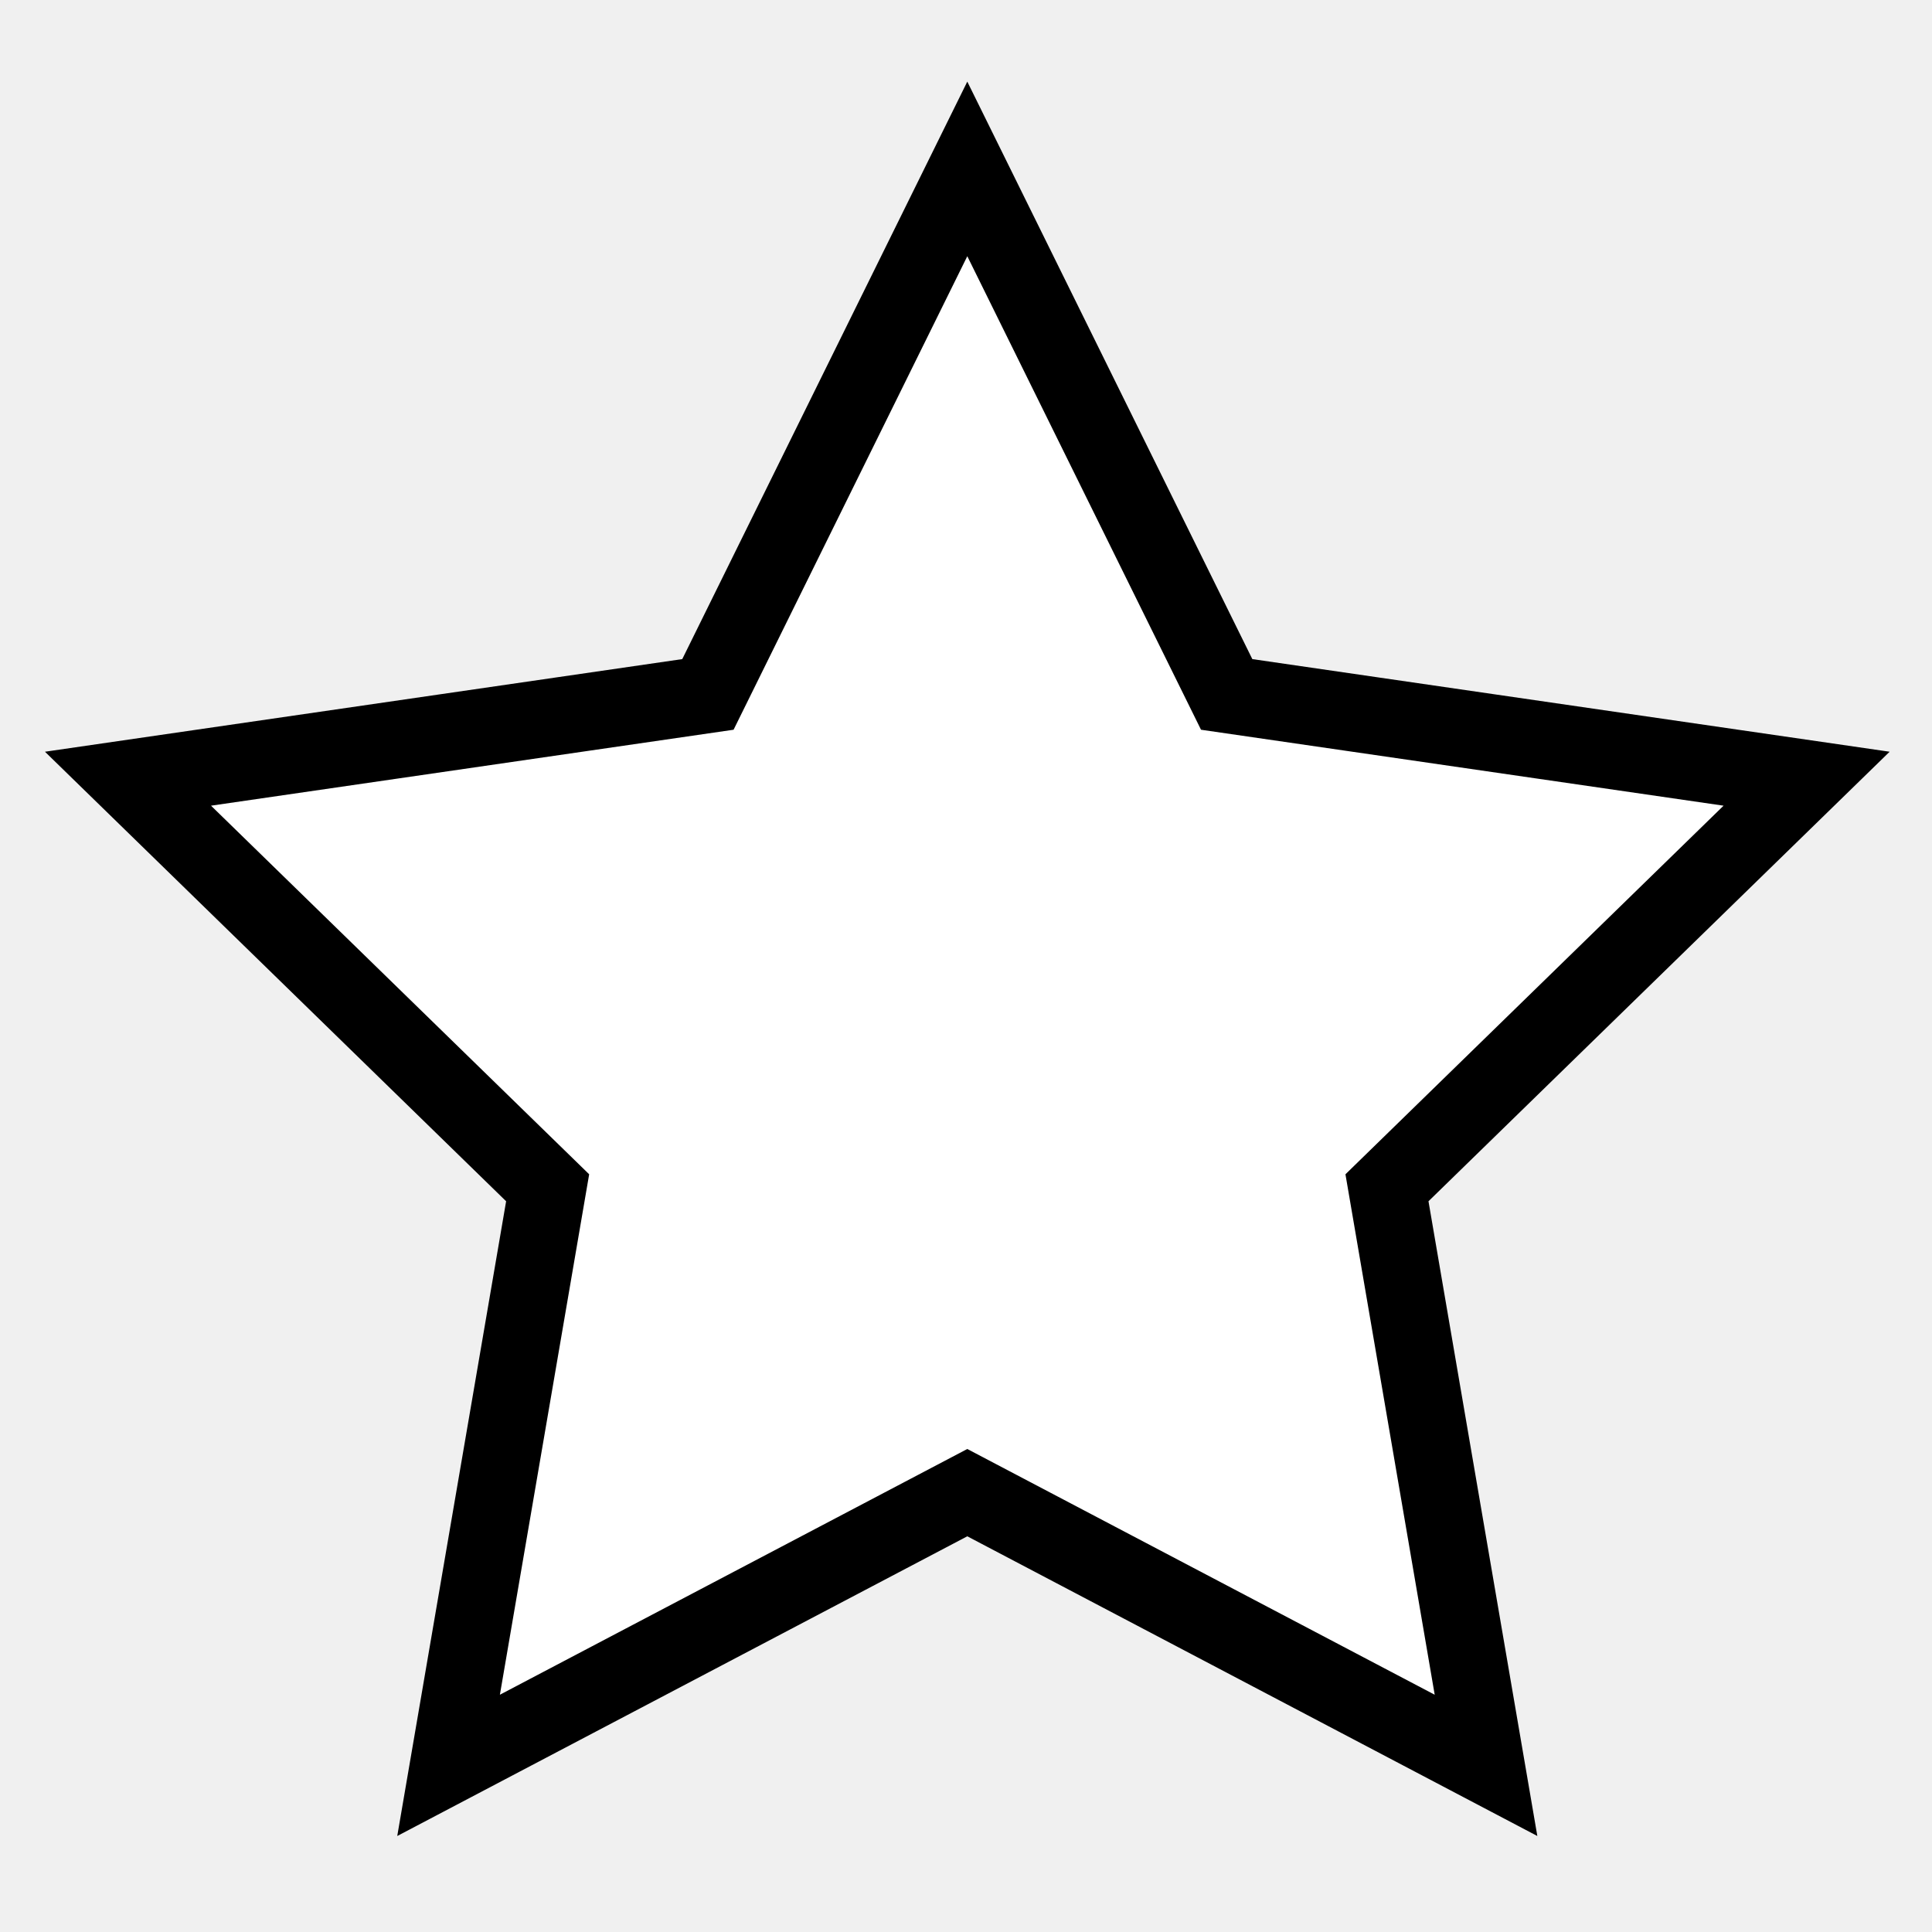
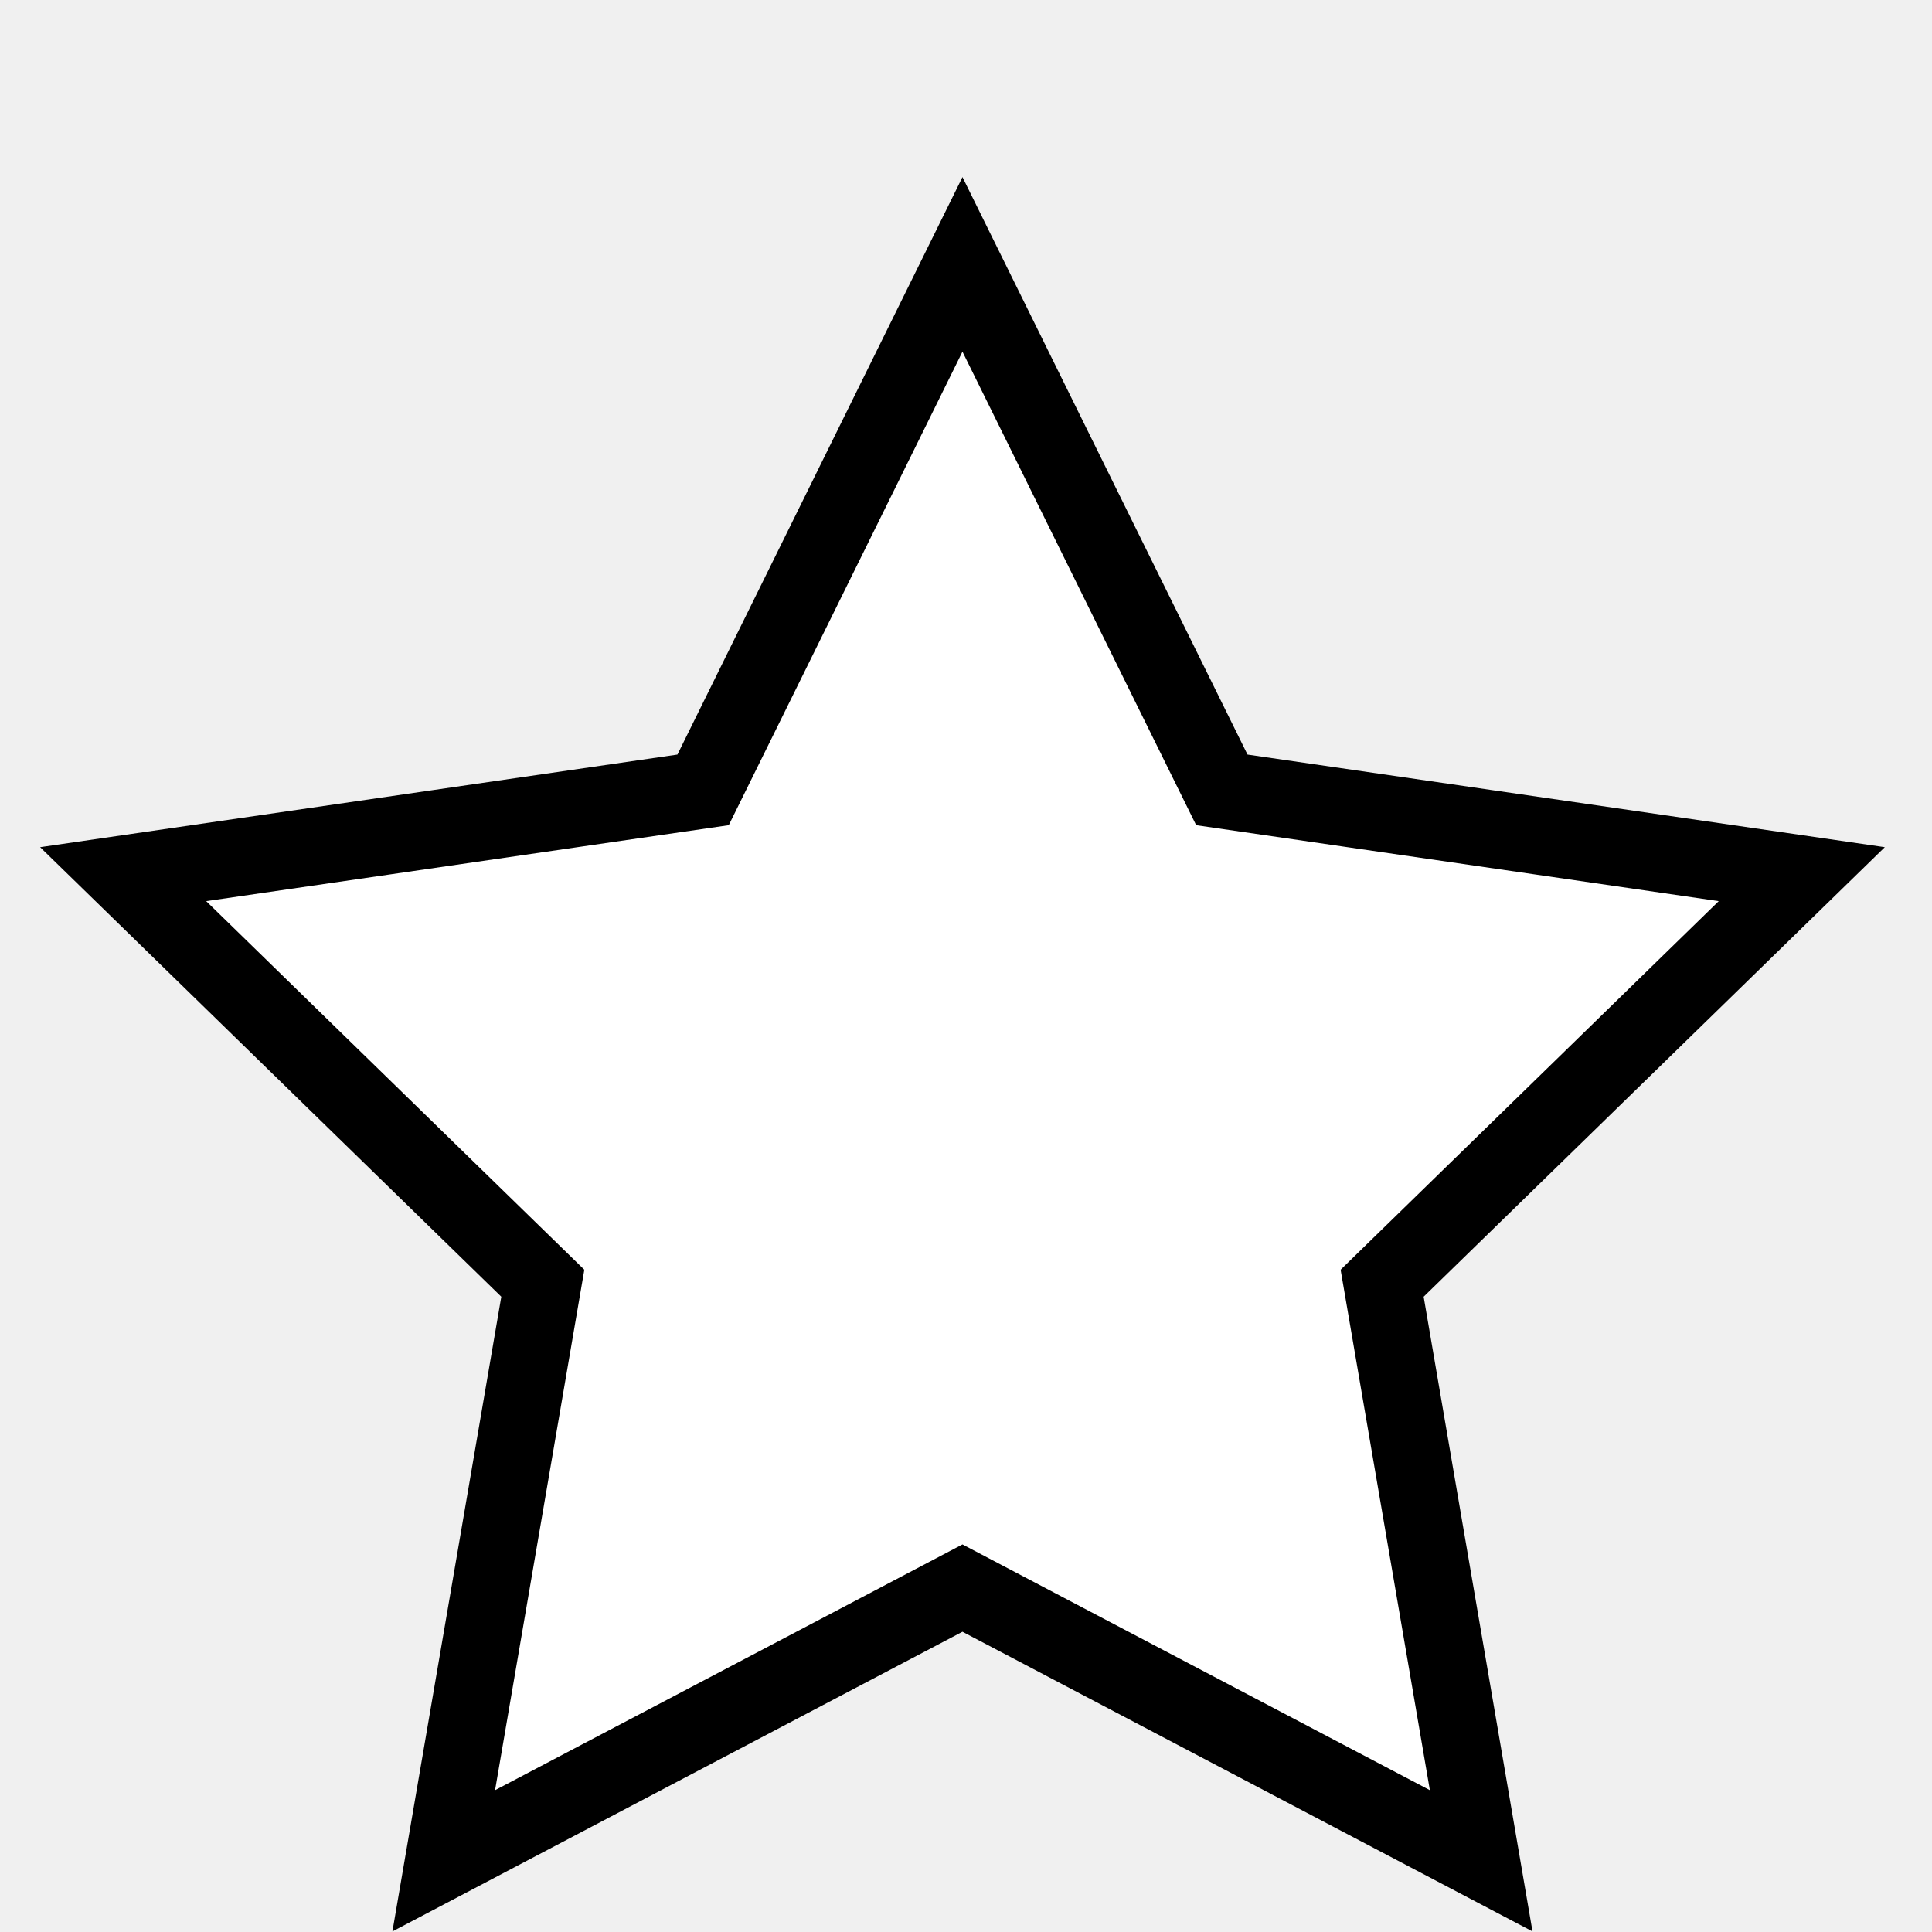
<svg xmlns="http://www.w3.org/2000/svg" version="1.1" id="Layer_1" x="0px" y="0px" width="100px" height="100px" viewBox="0 0 100 100" enable-background="new 0 0 100 100" xml:space="preserve">
-   <polygon fill="#FFFFFF" stroke="#000000" stroke-width="4" stroke-miterlimit="10" points="50.067,8.743 63.492,35.943   93.509,40.306 71.789,61.479 76.916,91.375 50.067,77.259 23.218,91.375 28.346,61.479 6.625,40.306 36.642,35.943 " />
+   <polygon fill="#FFFFFF" stroke="#000000" stroke-width="4" stroke-miterlimit="10" points="49.817,13.684 63.242,40.884   93.259,45.247 71.539,66.42 76.666,96.316 49.817,82.199 22.968,96.316 28.096,66.42 6.375,45.247 36.392,40.884 " />
</svg>
